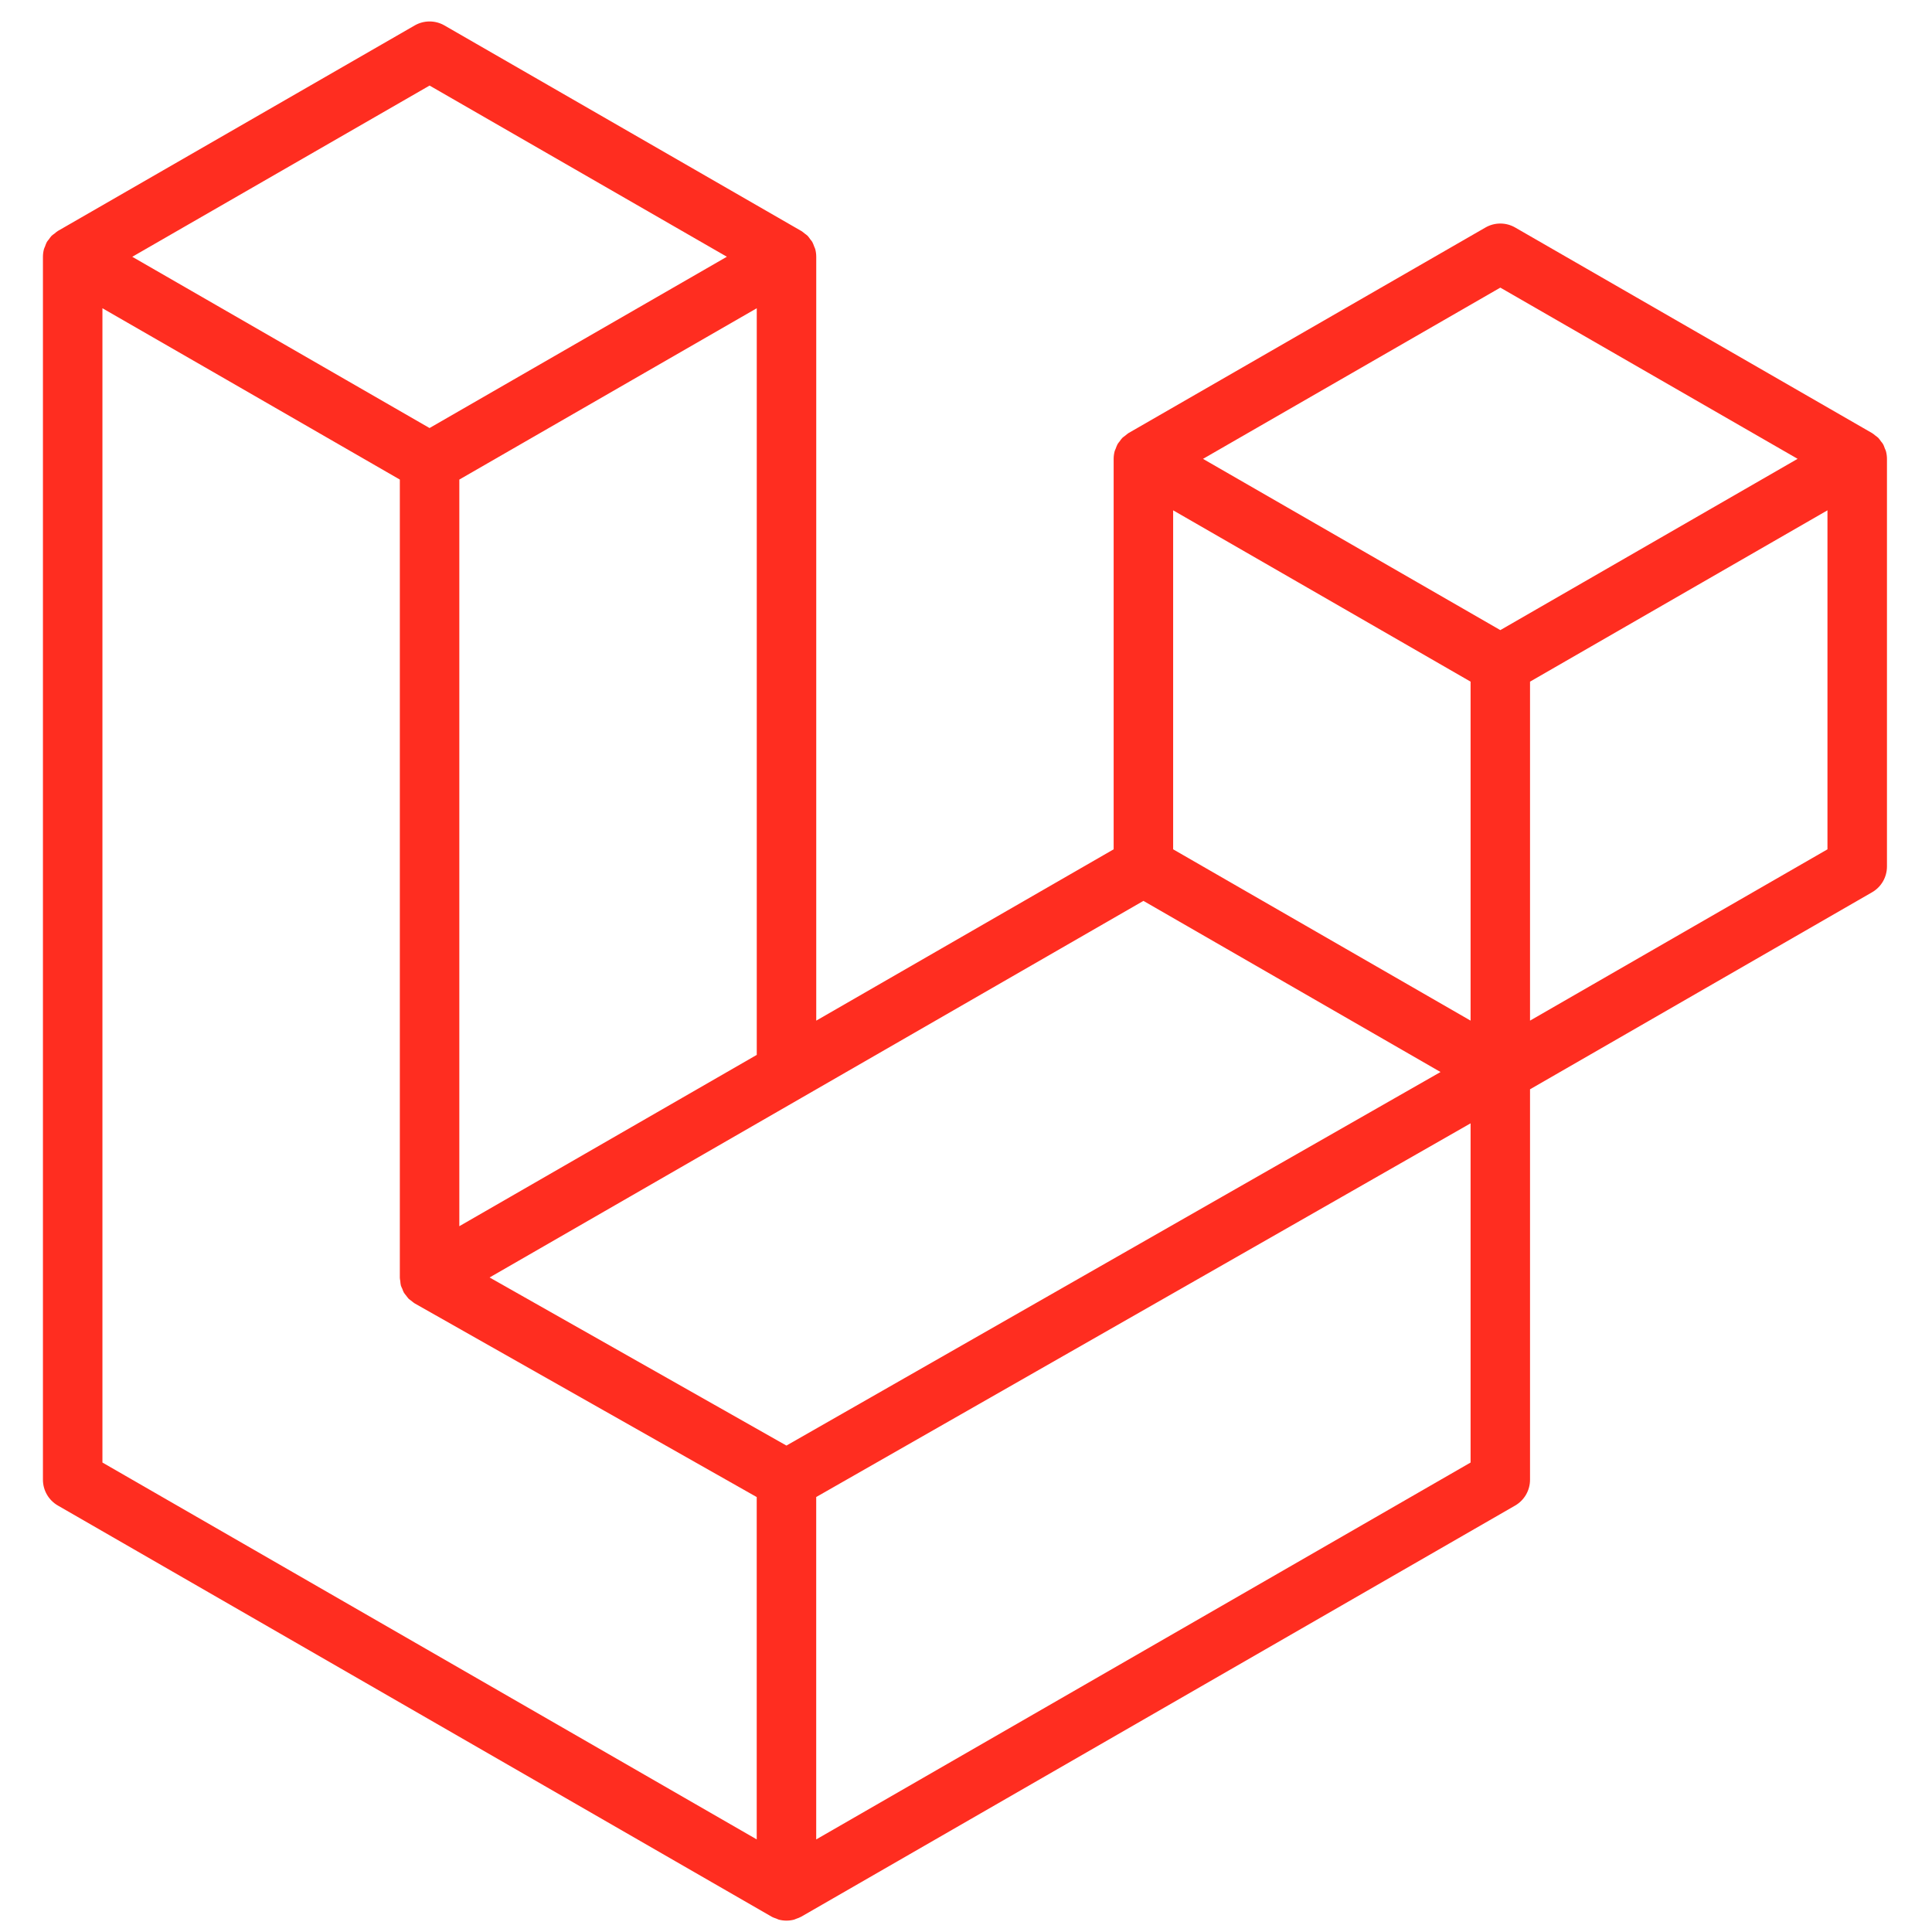
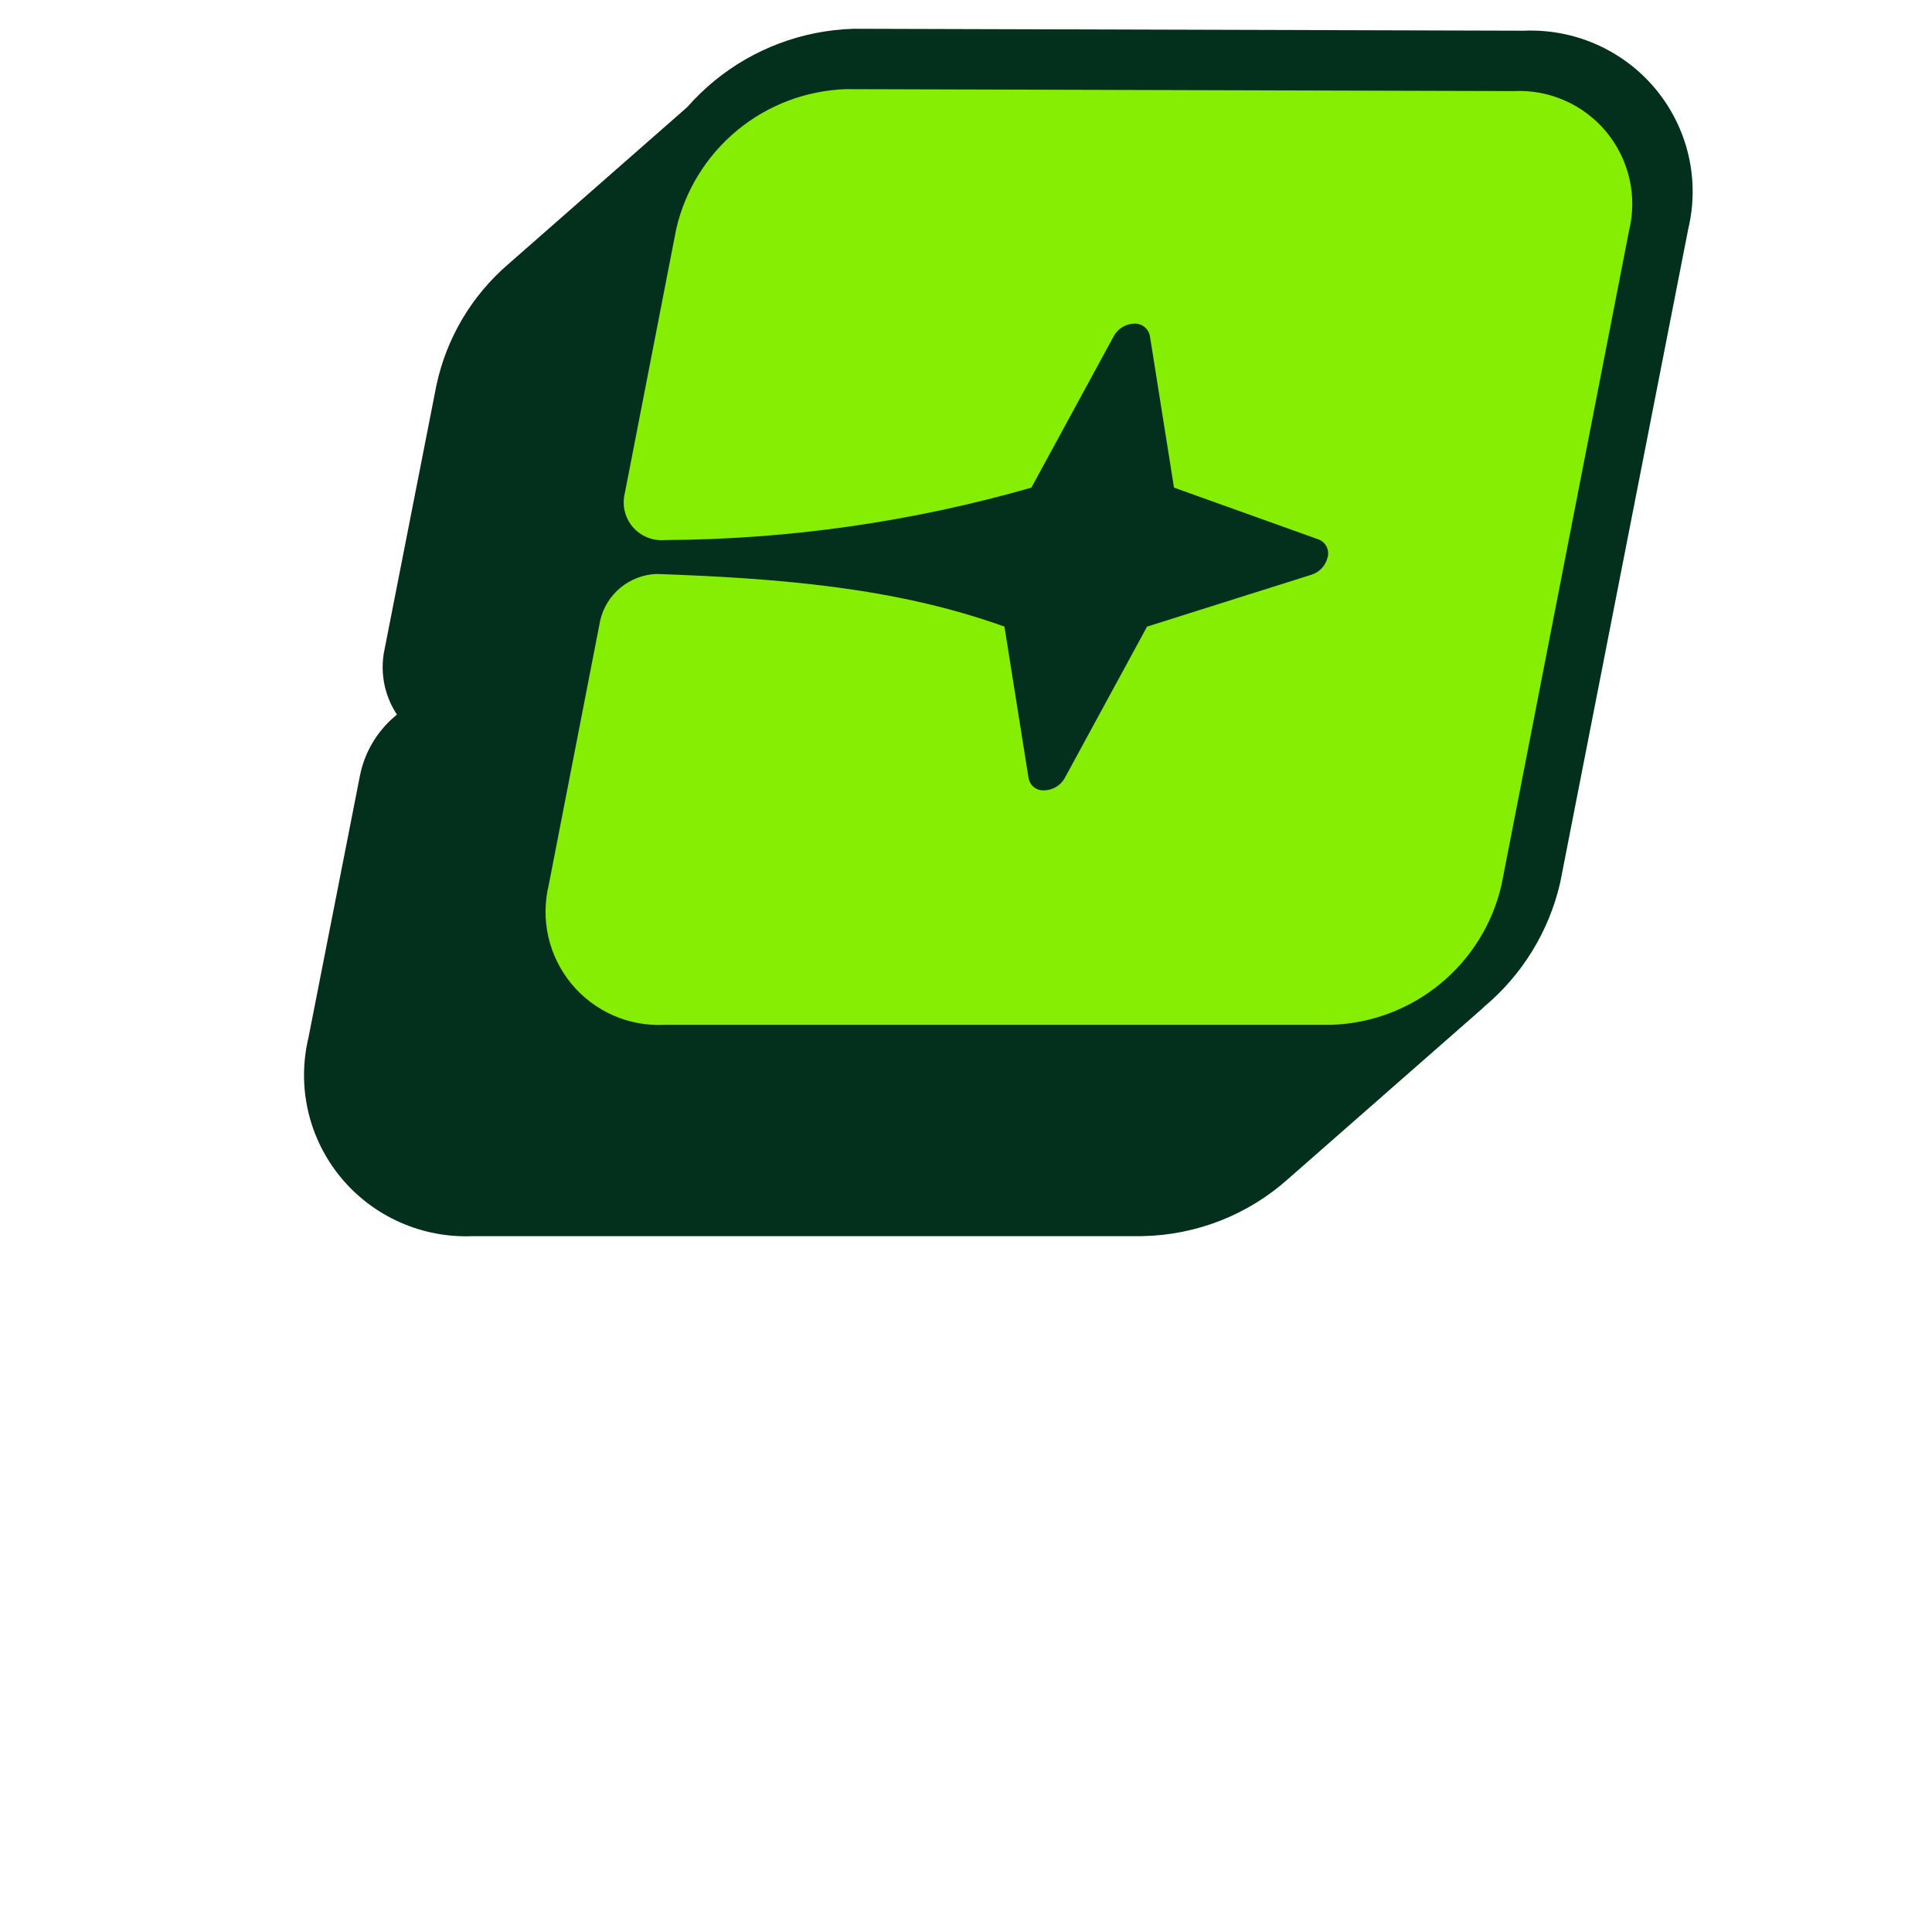
- <svg xmlns="http://www.w3.org/2000/svg" width="166" height="166" viewBox="0 0 166 166" fill="none">
-   <path fill-rule="evenodd" clip-rule="evenodd" d="M162.041 38.759C162.099 38.977 162.129 39.201 162.13 39.426V74.452C162.13 74.902 162.011 75.344 161.786 75.733C161.561 76.122 161.237 76.444 160.847 76.668L131.462 93.594V127.141C131.462 128.054 130.977 128.897 130.186 129.357L68.847 164.683C68.707 164.763 68.554 164.814 68.401 164.868C68.343 164.887 68.289 164.922 68.228 164.938C67.8 165.051 67.349 165.051 66.92 164.938C66.85 164.919 66.786 164.881 66.719 164.855C66.579 164.804 66.432 164.76 66.298 164.683L4.972 129.357C4.583 129.133 4.259 128.81 4.034 128.421C3.808 128.032 3.69 127.591 3.689 127.141L3.689 22.063C3.689 21.834 3.721 21.61 3.779 21.393C3.798 21.32 3.843 21.253 3.868 21.179C3.916 21.045 3.961 20.908 4.031 20.783C4.079 20.7 4.149 20.633 4.206 20.557C4.28 20.454 4.347 20.349 4.433 20.26C4.506 20.186 4.602 20.132 4.685 20.068C4.778 19.992 4.861 19.909 4.966 19.848L35.633 2.185C36.022 1.961 36.462 1.844 36.91 1.844C37.358 1.844 37.798 1.961 38.186 2.185L68.851 19.848H68.857C68.959 19.912 69.045 19.992 69.138 20.065C69.221 20.129 69.313 20.186 69.387 20.257C69.476 20.349 69.54 20.454 69.616 20.557C69.671 20.633 69.744 20.7 69.789 20.783C69.862 20.911 69.904 21.045 69.955 21.179C69.98 21.253 70.025 21.32 70.044 21.396C70.103 21.614 70.133 21.838 70.133 22.063V87.694L95.686 72.974V39.423C95.686 39.2 95.718 38.973 95.775 38.759C95.798 38.683 95.839 38.615 95.865 38.542C95.916 38.408 95.96 38.271 96.031 38.146C96.079 38.063 96.149 37.996 96.203 37.92C96.279 37.818 96.343 37.712 96.433 37.623C96.506 37.549 96.599 37.495 96.681 37.431C96.777 37.355 96.86 37.272 96.962 37.211L127.633 19.548C128.021 19.324 128.461 19.206 128.91 19.206C129.358 19.206 129.798 19.324 130.186 19.548L160.85 37.211C160.959 37.275 161.042 37.355 161.137 37.428C161.217 37.492 161.31 37.549 161.383 37.62C161.473 37.712 161.536 37.818 161.613 37.92C161.67 37.996 161.741 38.063 161.785 38.146C161.859 38.271 161.9 38.408 161.951 38.542C161.98 38.615 162.021 38.683 162.041 38.759ZM157.018 72.974V43.848L146.287 50.028L131.462 58.568V87.694L157.021 72.974H157.018ZM126.354 125.663V96.518L111.771 104.85L70.13 128.626V158.046L126.354 125.663ZM8.801 26.485V125.663L65.018 158.043V128.629L35.649 112L35.64 111.994L35.627 111.988C35.528 111.93 35.445 111.847 35.353 111.777C35.273 111.713 35.18 111.662 35.11 111.592L35.104 111.582C35.021 111.502 34.963 111.403 34.893 111.314C34.829 111.228 34.753 111.154 34.702 111.065L34.699 111.055C34.641 110.96 34.606 110.845 34.565 110.736C34.523 110.64 34.469 110.551 34.443 110.449C34.411 110.328 34.405 110.197 34.392 110.072C34.379 109.976 34.354 109.881 34.354 109.785V109.778V41.205L19.532 32.662L8.801 26.485ZM36.913 7.35L11.364 22.063L36.907 36.777L62.453 22.06L36.907 7.35H36.913ZM50.2 99.174L65.022 90.637V26.485L54.291 32.665L39.466 41.205V105.357L50.2 99.174ZM128.91 24.713L103.363 39.426L128.91 54.14L154.453 39.423L128.91 24.713ZM126.354 58.568L111.529 50.028L100.798 43.848V72.974L115.619 81.511L126.354 87.694V58.568ZM67.571 124.205L105.042 102.803L123.772 92.109L98.245 77.405L68.854 94.334L42.066 109.762L67.571 124.205Z" fill="#FF2D20" />
+ <svg xmlns="http://www.w3.org/2000/svg" width="64" height="64" viewBox="0 0 44 64" fill="none">
+   <path d="M39.145 33.366L39.148 33.37L32.678 39.047C31.351 40.239 29.636 40.915 27.848 40.948L27.833 40.949H5.66C4.839 40.983 4.022 40.83 3.27 40.499C2.505 40.164 1.829 39.655 1.297 39.012C0.764 38.37 0.391 37.613 0.205 36.802C0.023 36.005 0.027 35.176 0.217 34.38L1.925 25.688C2.076 24.932 2.478 24.247 3.065 23.743L3.149 23.671C2.967 23.396 2.834 23.093 2.756 22.772C2.653 22.348 2.649 21.906 2.745 21.481L4.455 12.773L4.458 12.76C4.791 11.198 5.629 9.787 6.845 8.744L12.768 3.546C13.043 3.233 13.344 2.941 13.669 2.675C14.966 1.613 16.579 1.008 18.258 0.954L18.286 0.953L40.485 1.017C41.305 0.983 42.122 1.137 42.873 1.466C43.638 1.802 44.314 2.311 44.846 2.953C45.378 3.595 45.752 4.352 45.938 5.164C46.12 5.961 46.116 6.79 45.925 7.585L41.685 29.23L41.679 29.257C41.306 30.865 40.416 32.308 39.145 33.366Z" fill="#03301D" />
+   <path d="M40.139 3.017C40.722 2.988 41.304 3.095 41.838 3.331C42.372 3.566 42.844 3.924 43.216 4.374C43.587 4.825 43.848 5.356 43.978 5.925C44.108 6.494 44.102 7.086 43.962 7.653L39.74 29.312C39.444 30.599 38.73 31.752 37.709 32.591C36.689 33.429 35.42 33.907 34.1 33.949H12.01C11.427 33.978 10.844 33.87 10.31 33.635C9.775 33.399 9.303 33.042 8.931 32.592C8.559 32.141 8.297 31.61 8.166 31.041C8.036 30.472 8.04 29.88 8.178 29.312L9.883 20.55C9.983 20.122 10.221 19.74 10.561 19.462C10.901 19.184 11.324 19.026 11.763 19.013C15.794 19.156 19.665 19.459 23.274 20.757L24.071 25.768C24.09 25.889 24.154 25.998 24.25 26.075C24.345 26.151 24.466 26.189 24.588 26.182C24.729 26.18 24.866 26.14 24.987 26.067C25.107 25.994 25.206 25.891 25.274 25.768L27.998 20.757L33.447 19.037C33.579 18.994 33.697 18.919 33.791 18.817C33.885 18.715 33.95 18.59 33.981 18.455C34.012 18.336 33.997 18.209 33.94 18.1C33.882 17.991 33.786 17.907 33.67 17.866L28.89 16.153L28.094 11.142C28.074 11.021 28.011 10.91 27.915 10.833C27.82 10.755 27.699 10.715 27.576 10.72C27.434 10.723 27.296 10.764 27.176 10.838C27.056 10.913 26.957 11.018 26.891 11.142L24.166 16.153C20.216 17.286 16.128 17.87 12.018 17.89C11.82 17.906 11.622 17.876 11.439 17.801C11.255 17.726 11.093 17.609 10.963 17.459C10.834 17.309 10.743 17.13 10.696 16.938C10.65 16.745 10.649 16.544 10.695 16.352L12.4 7.589C12.695 6.303 13.408 5.151 14.427 4.312C15.445 3.473 16.713 2.996 18.032 2.953L40.139 3.017Z" fill="#86EE02" />
</svg>
